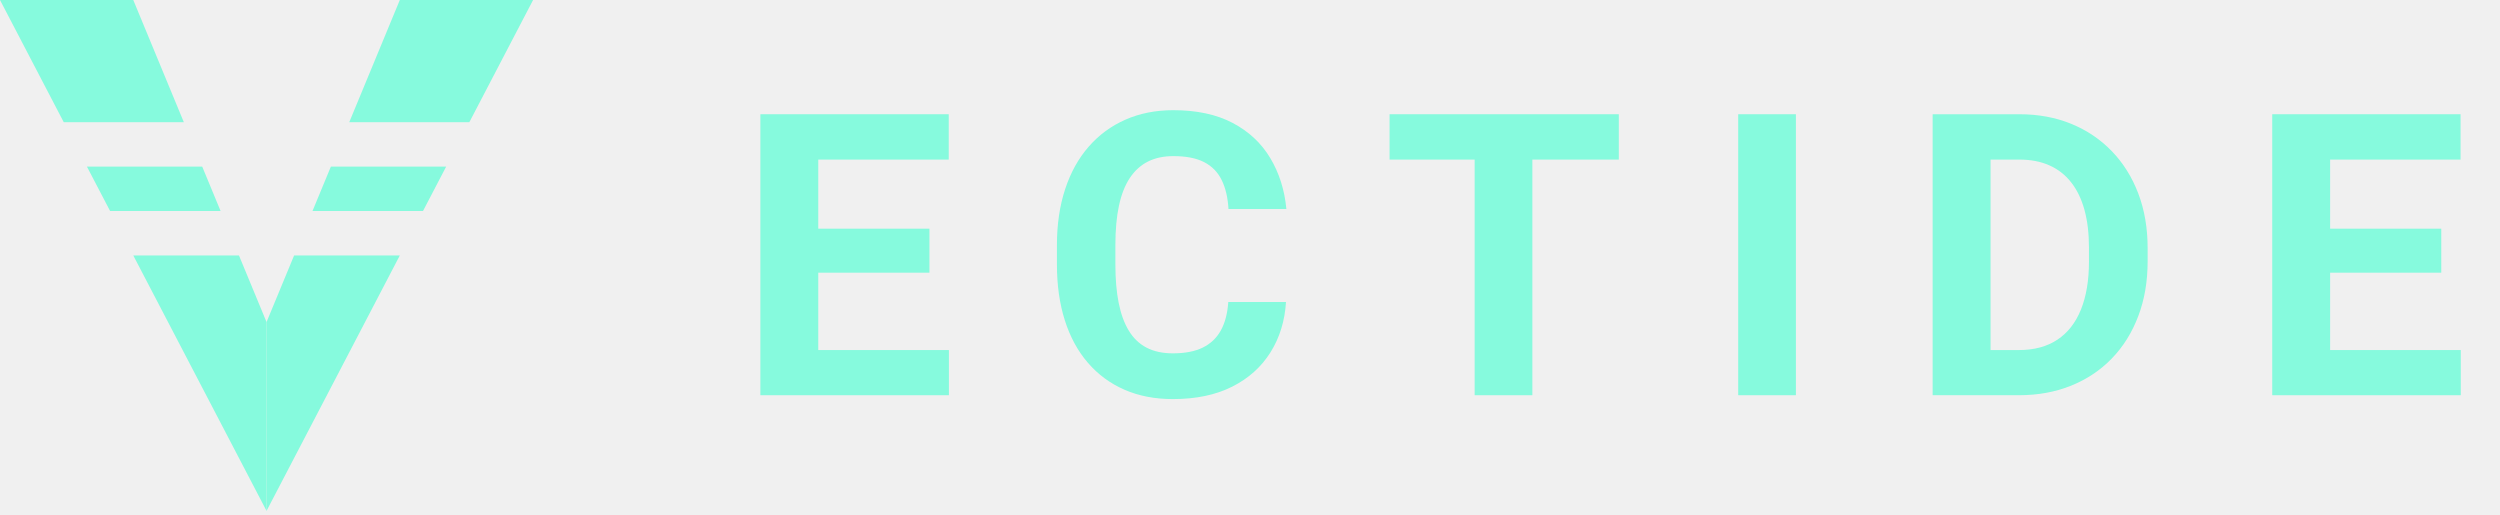
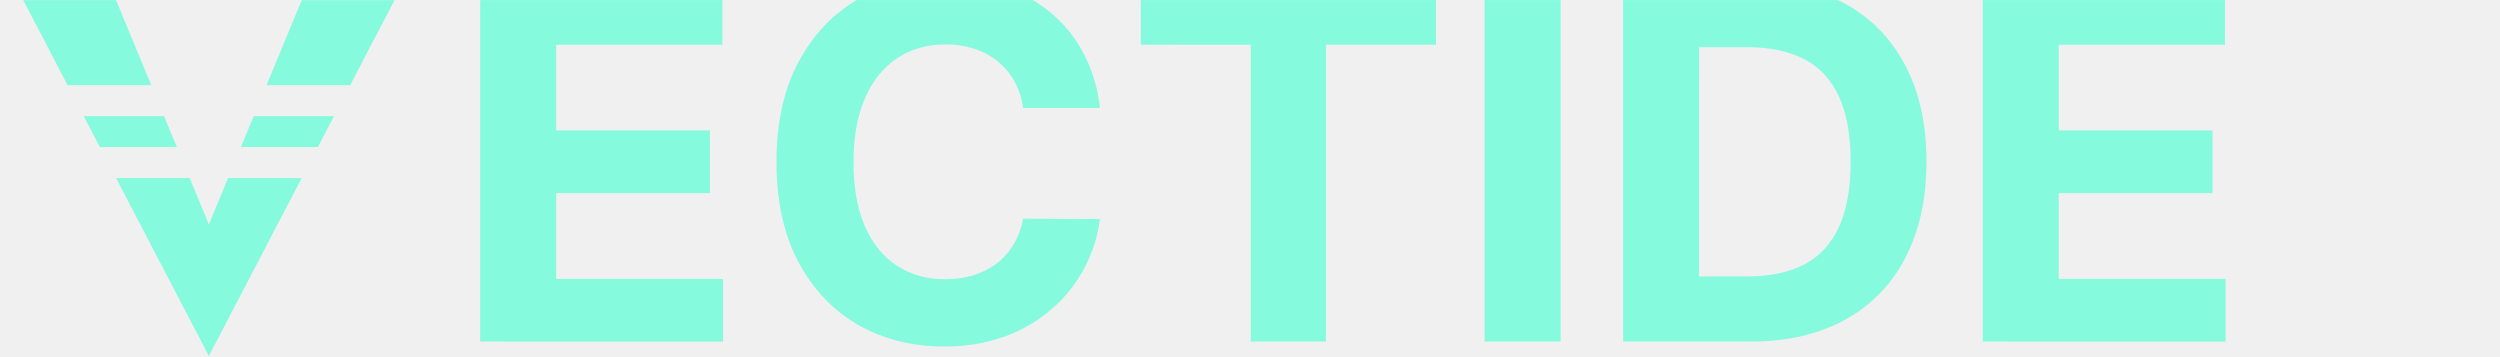
- <svg xmlns="http://www.w3.org/2000/svg" viewBox="0 0 136 28" fill="#86fadd">
-   <path d="M0.000 0.000L7.250 0.000L10.000 6.646L3.467 6.646Z" />
-   <path d="M11.000 9.062L12.000 11.479L5.989 11.479L4.728 9.062Z" />
-   <path d="M13.000 13.896L14.500 17.521L14.500 27.792L7.250 13.896Z" />
-   <path d="M19.000 6.646L21.750 0.000L29.000 0.000L25.533 6.646Z" />
-   <path d="M17.000 11.479L18.000 9.062L24.272 9.062L23.011 11.479Z" />
-   <path d="M14.500 17.521L16.000 13.896L21.750 13.896L14.500 27.792Z" />
-   <path d="M51.621 19.043L51.621 21.500L41.365 21.500L41.365 6.215L51.611 6.215L51.611 8.682L44.514 8.682L44.514 12.440L50.561 12.440L50.561 14.834L44.514 14.834L44.514 19.043Z" />
-   <path d="M66.819 16.429L69.958 16.429Q69.863 17.973 69.113 19.169Q68.362 20.366 67.024 21.038Q65.685 21.710 63.806 21.710Q62.336 21.710 61.171 21.201Q60.006 20.692 59.182 19.736Q58.357 18.781 57.927 17.427Q57.497 16.073 57.497 14.393L57.497 13.333Q57.497 11.653 57.943 10.293Q58.389 8.934 59.224 7.979Q60.058 7.023 61.223 6.509Q62.389 5.994 63.827 5.994Q65.738 5.994 67.055 6.687Q68.373 7.380 69.102 8.598Q69.832 9.816 69.979 11.369L66.829 11.369Q66.777 10.446 66.462 9.800Q66.147 9.154 65.512 8.824Q64.877 8.493 63.827 8.493Q63.040 8.493 62.452 8.787Q61.864 9.081 61.465 9.679Q61.066 10.278 60.872 11.186Q60.677 12.094 60.677 13.312L60.677 14.393Q60.677 15.579 60.856 16.477Q61.034 17.374 61.407 17.988Q61.780 18.603 62.373 18.912Q62.966 19.222 63.806 19.222Q64.793 19.222 65.433 18.907Q66.073 18.592 66.415 17.973Q66.756 17.353 66.819 16.429Z" />
-   <path d="M88.063 6.215L88.063 8.682L83.360 8.682L83.360 21.500L80.221 21.500L80.221 8.682L75.592 8.682L75.592 6.215Z" />
-   <path d="M97.697 6.215L97.697 21.500L94.558 21.500L94.558 6.215Z" />
-   <path d="M109.829 21.500L105.136 21.500L105.136 6.215L109.860 6.215Q111.393 6.215 112.669 6.734Q113.944 7.254 114.878 8.220Q115.813 9.186 116.322 10.524Q116.831 11.863 116.831 13.500L116.831 14.225Q116.831 15.852 116.322 17.196Q115.813 18.540 114.884 19.500Q113.955 20.461 112.669 20.980Q111.383 21.500 109.829 21.500ZM108.286 19.043L109.829 19.043Q111.068 19.043 111.918 18.482Q112.768 17.920 113.204 16.839Q113.640 15.758 113.640 14.225L113.640 13.479Q113.640 12.304 113.393 11.411Q113.146 10.519 112.663 9.910Q112.180 9.301 111.477 8.992Q110.774 8.682 109.860 8.682L108.286 8.682Z" />
-   <path d="M133.866 19.043L133.866 21.500L123.609 21.500L123.609 6.215L133.855 6.215L133.855 8.682L126.759 8.682L126.759 12.440L132.805 12.440L132.805 14.834L126.759 14.834L126.759 19.043Z" />
+ <svg xmlns="http://www.w3.org/2000/svg" width="646" height="92" viewBox="0 0 646 92" fill="none">
+   <g clip-path="url(#a)">
+     <mask id="b" width="646" height="92" x="0" y="0" maskUnits="userSpaceOnUse" style="mask-type:luminance">
+       <path fill="#fff" d="M646 .02H0v91.96h646z" />
+       <path fill="#000" d="M0 26.01h107.95Zm0 16h107.95Z" />
+       <path stroke="#000" stroke-width="8" d="M0 26.01h107.95M0 42.01h107.95" />
+     </mask>
+     <g fill="#86fadd" mask="url(#b)">
+       <path d="M6 .02h23.99L53.97 58l24-57.97h23.98L53.97 91.98zm118.08 88.24V-4.62h62.58v16.19h-42.95V33.7h39.73v16.2h-39.73v22.17h43.13v16.2zM284.23 27.9h-19.86a19 19 0 0 0-2.23-6.85 17 17 0 0 0-4.3-5.17 19 19 0 0 0-6.08-3.27 23 23 0 0 0-7.4-1.13q-7.2 0-12.56 3.58-5.35 3.54-8.3 10.34-2.94 6.75-2.95 16.42 0 9.93 2.95 16.69 3 6.75 8.35 10.2t12.38 3.45q3.94 0 7.3-1.04 3.4-1.05 6.03-3.04 2.63-2.04 4.36-4.95 1.77-2.9 2.45-6.62l19.86.1a37 37 0 0 1-12.06 22.9 39 39 0 0 1-12.25 7.34 45 45 0 0 1-16 2.68q-12.44 0-22.23-5.62-9.75-5.62-15.42-16.29-5.63-10.65-5.63-25.8 0-15.2 5.72-25.85 5.7-10.65 15.51-16.24 9.8-5.62 22.04-5.62 8.07 0 14.97 2.26A38 38 0 0 1 271.17 3a34 34 0 0 1 8.7 10.56 39 39 0 0 1 4.36 14.33m10.55-16.32v-16.2h76.28v16.2h-28.43v76.69H323.2v-76.7zM403.26-4.62v92.88h-19.63V-4.62zm49.09 92.88h-32.93V-4.62h33.2q14 0 24.13 5.57 10.12 5.55 15.55 15.92 5.5 10.39 5.5 24.86 0 14.51-5.5 24.94a37.7 37.7 0 0 1-15.64 16.01q-10.17 5.58-24.31 5.58m-13.3-16.83h12.48q8.7 0 14.65-3.08 6-3.13 8.98-9.66 3.04-6.58 3.04-16.96 0-10.3-3.04-16.83-3-6.53-8.94-9.61-5.94-3.09-14.64-3.09h-12.52zm73.29 16.83V-4.62h62.59v16.19h-42.95V33.7h39.73v16.2h-39.73v22.17h43.13v16.2z" />
+     </g>
+   </g>
+   <defs>
+     <clipPath id="a">
+       <path fill="#fff" d="M0 0h646v92H0z" />
+     </clipPath>
+   </defs>
</svg>
